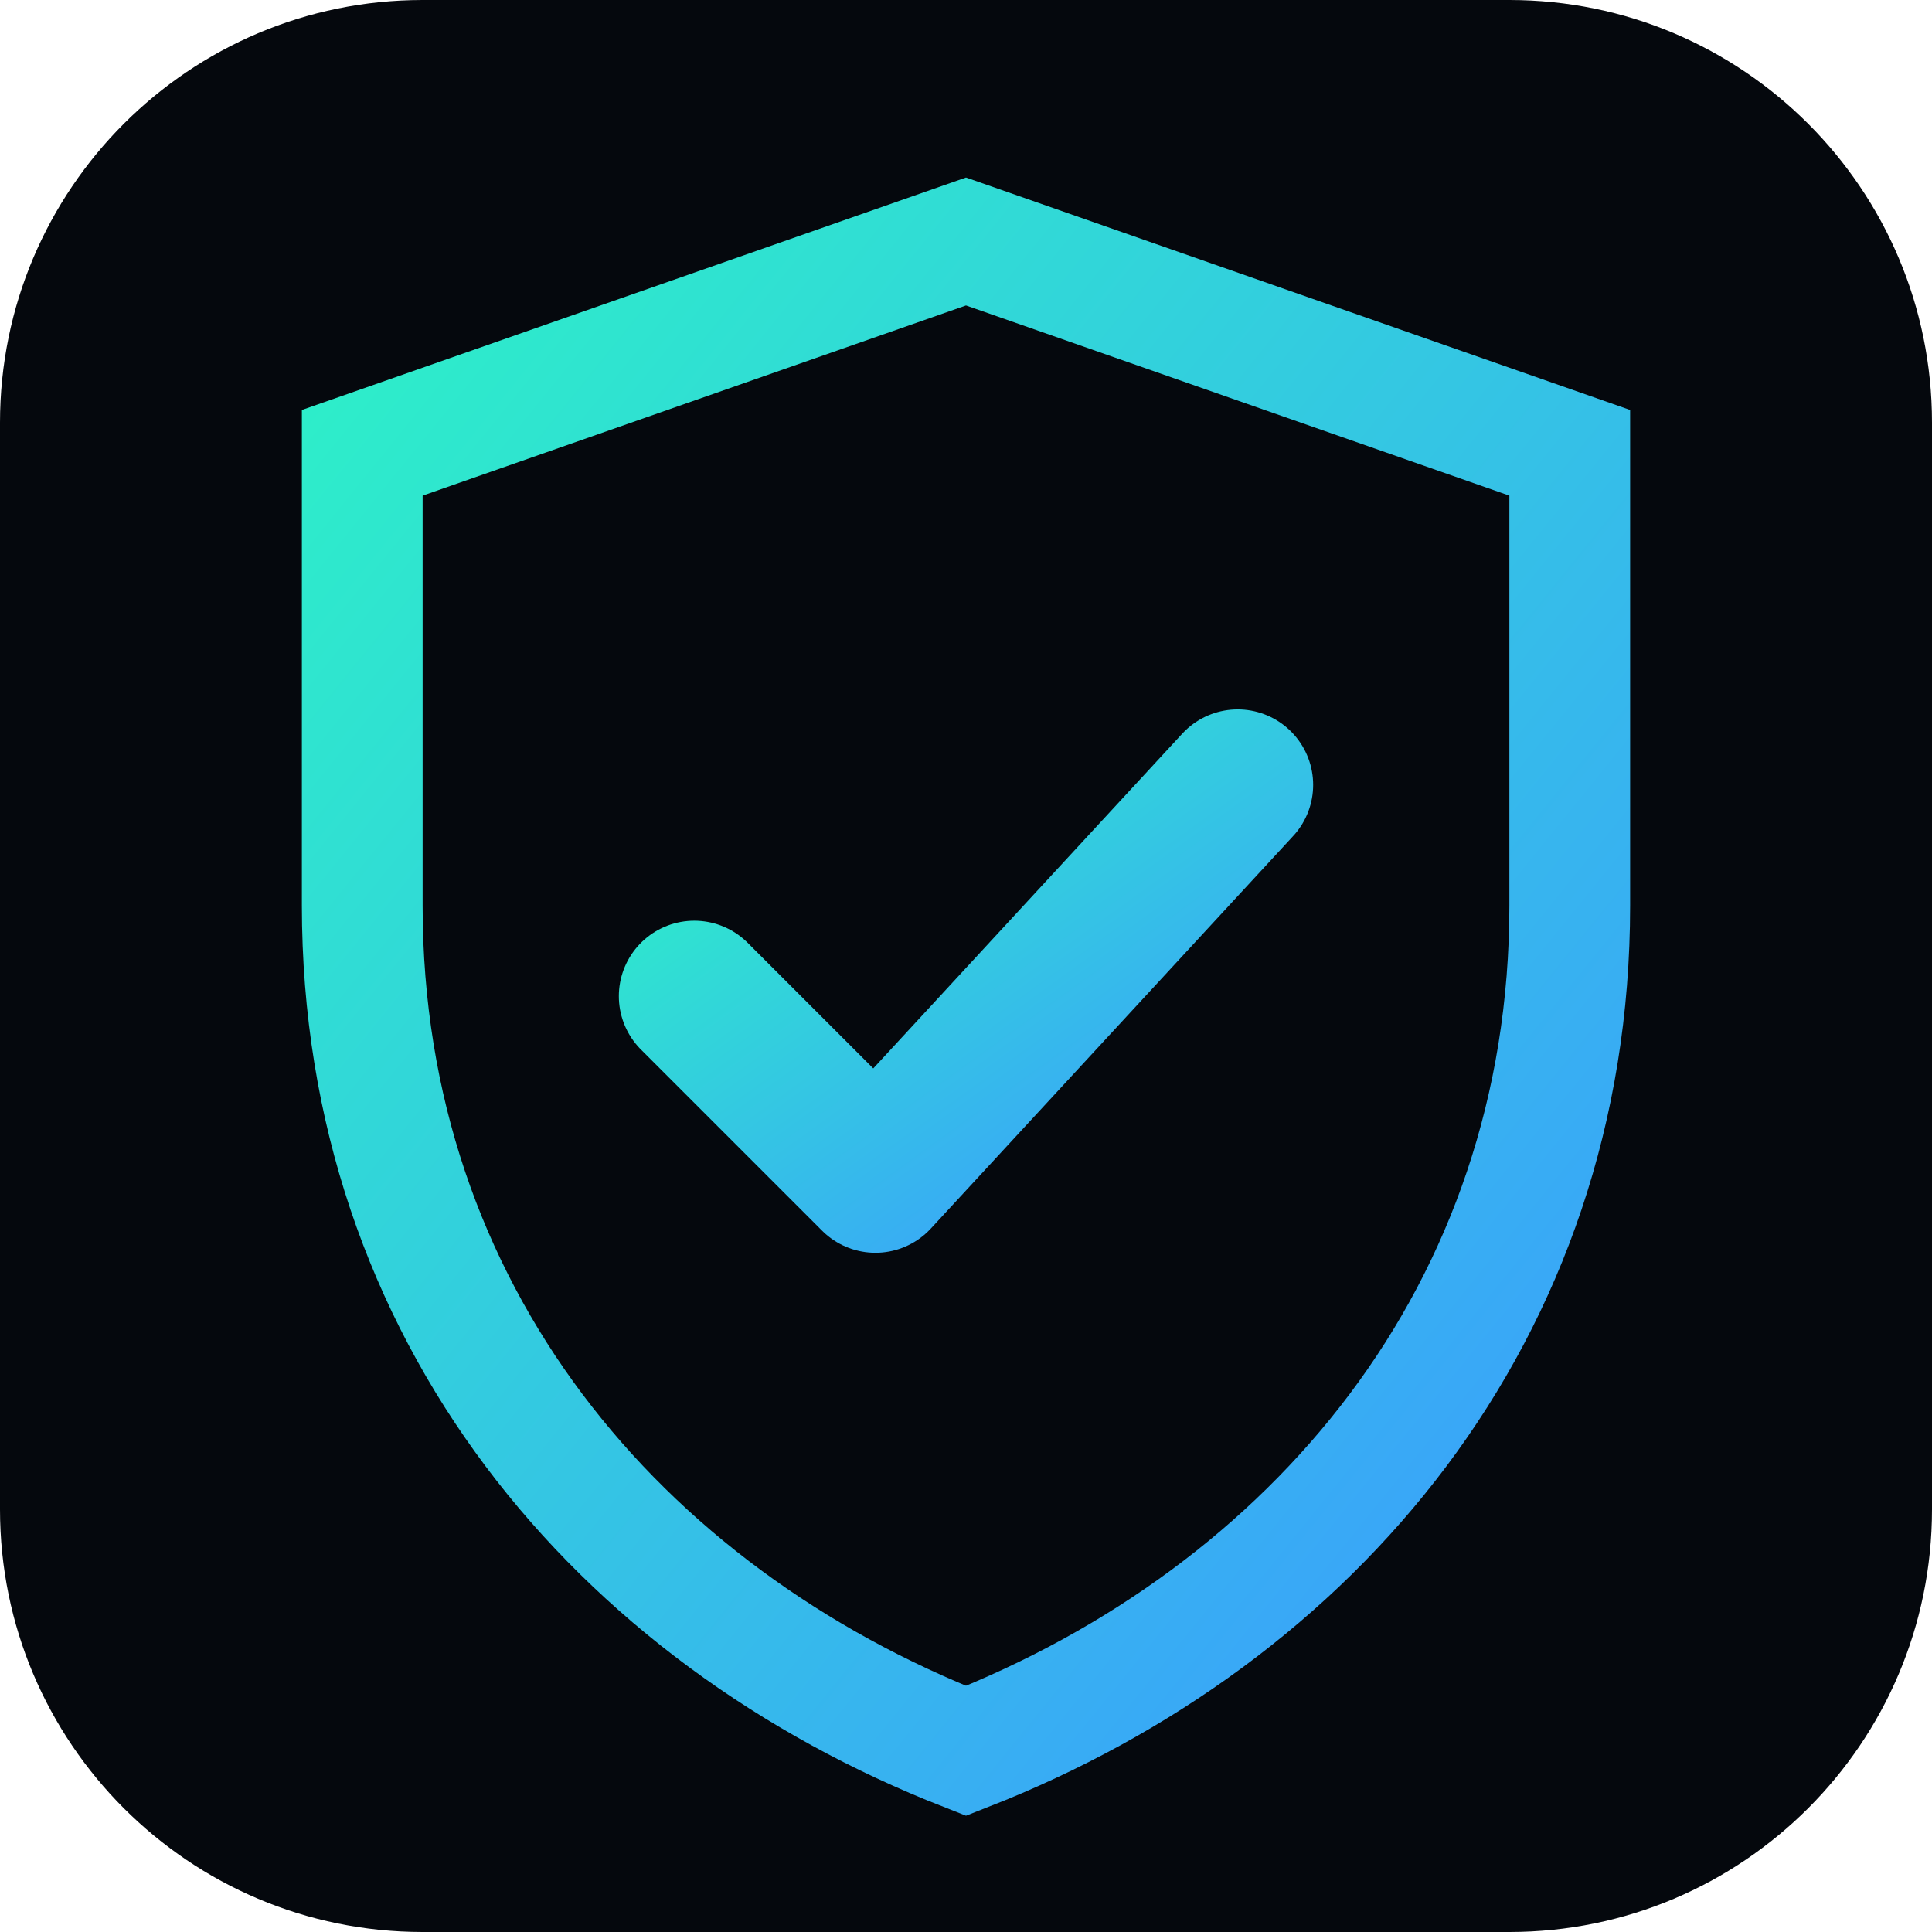
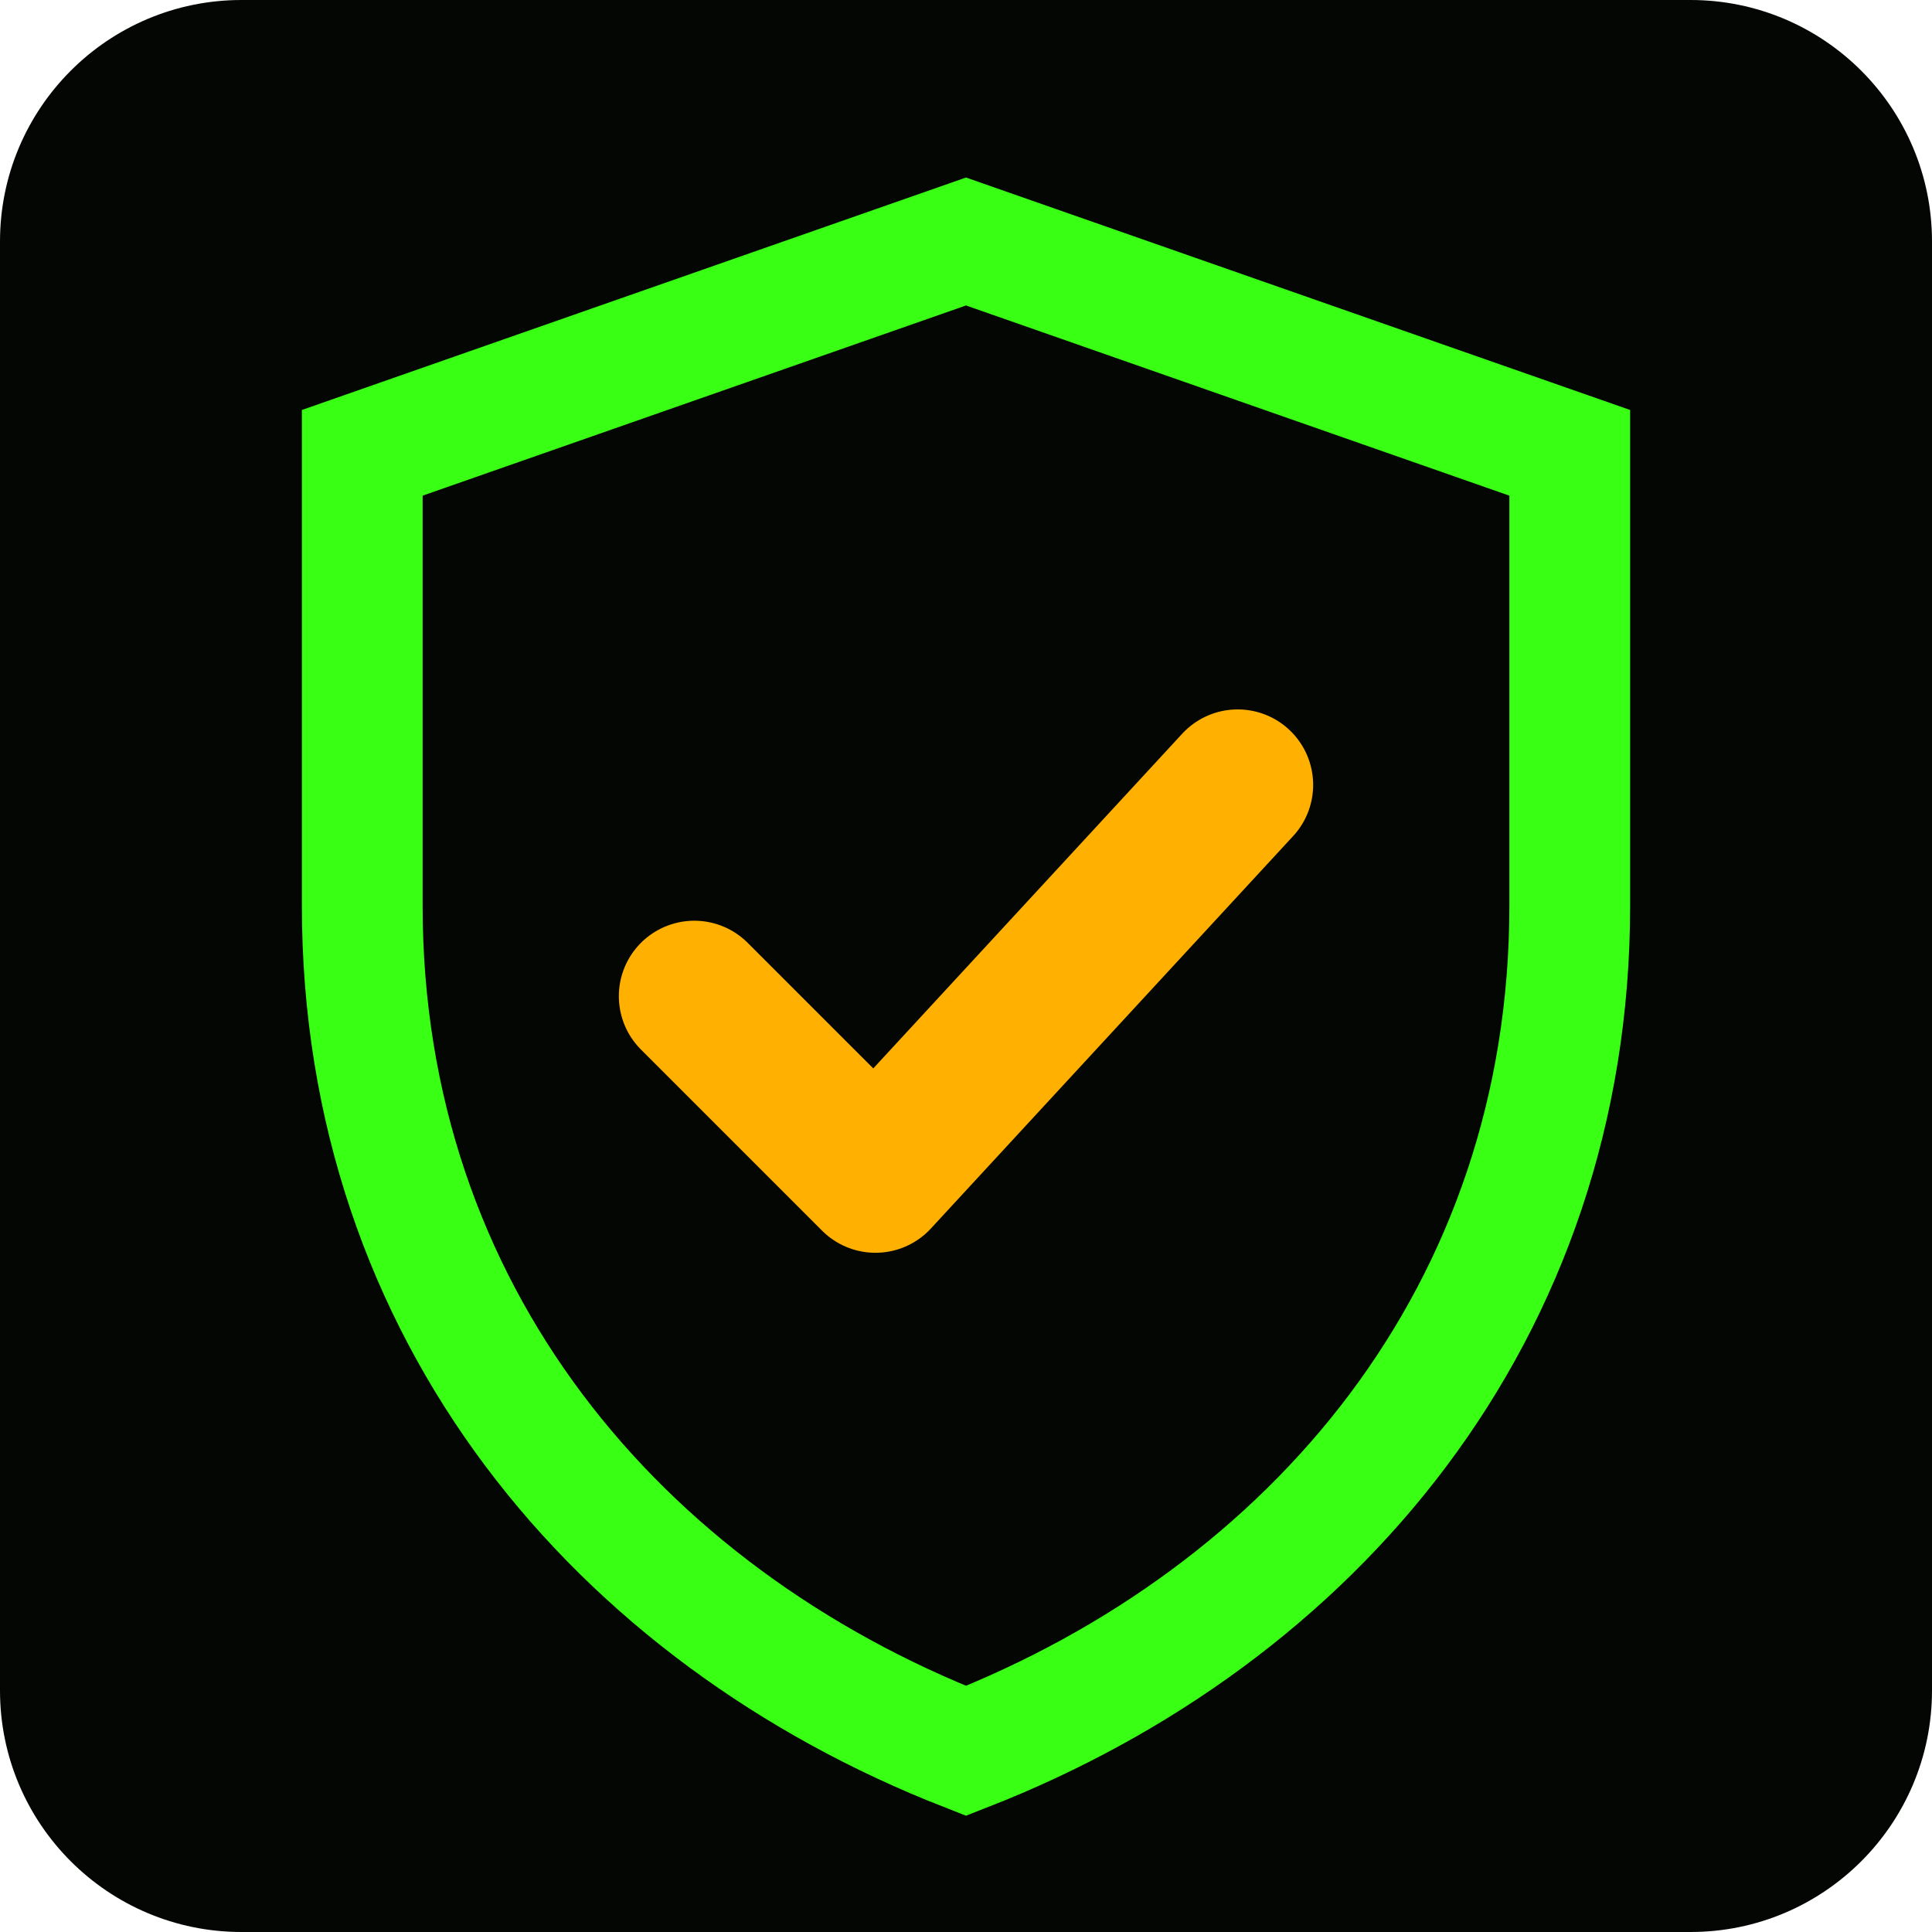
<svg xmlns="http://www.w3.org/2000/svg" viewBox="0 0 64 64">
-   <defs>
-     <linearGradient id="g" x1="0" y1="0" x2="1" y2="1">
-       <stop offset="0" stop-color="#2df0c8" />
-       <stop offset="1" stop-color="#3b9bff" />
-     </linearGradient>
-   </defs>
-   <rect width="64" height="64" rx="14" fill="#05080d" />
-   <path d="M32 8 52 15v15c0 13.5-8.5 23.5-20 28-11.5-4.5-20-14.5-20-28V15Z" fill="none" stroke="url(#g)" stroke-width="4" />
-   <path d="m23 33 6 6 12-13" fill="none" stroke="url(#g)" stroke-width="5" stroke-linecap="round" stroke-linejoin="round" />
+   <rect width="64" height="64" rx="8" fill="#030603" />
+   <path d="M32 8 52 15v15c0 13.5-8.5 23.5-20 28-11.5-4.5-20-14.5-20-28V15Z" fill="none" stroke="#39ff14" stroke-width="4" />
+   <path d="m23 33 6 6 12-13" fill="none" stroke="#ffb000" stroke-width="5" stroke-linecap="round" stroke-linejoin="round" />
</svg>
